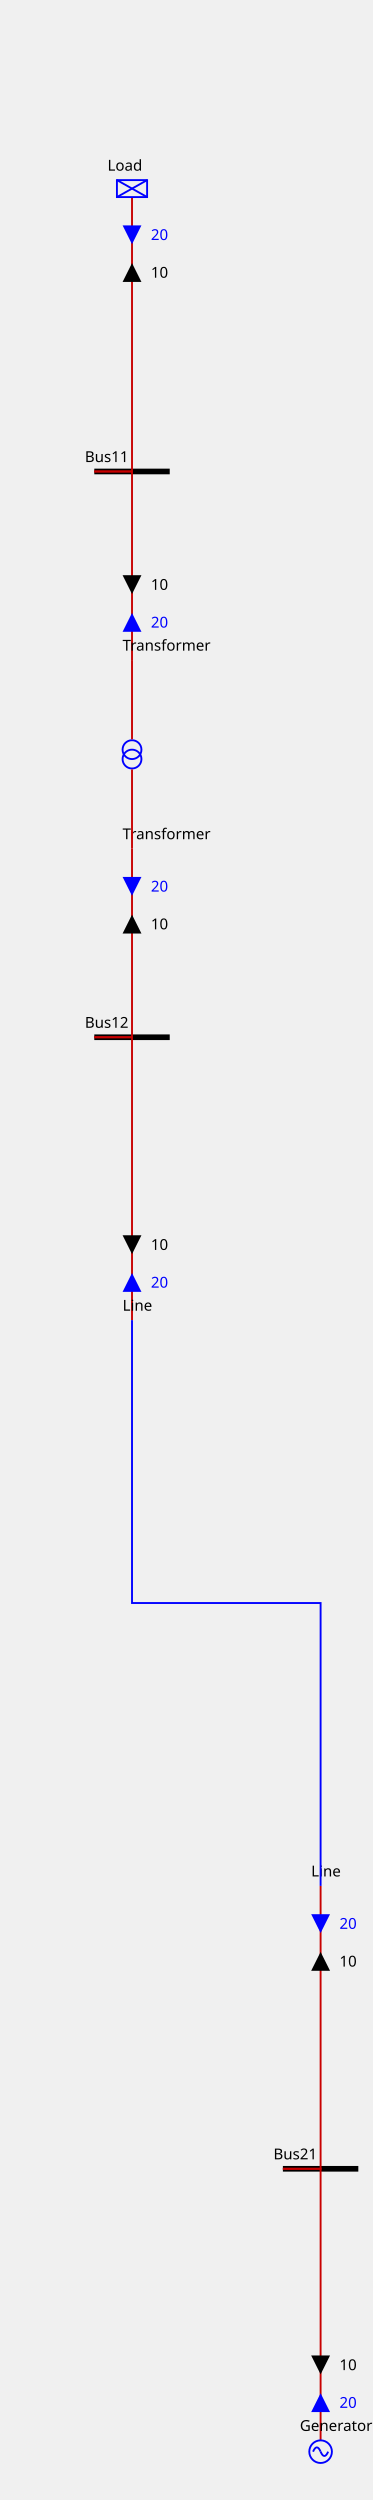
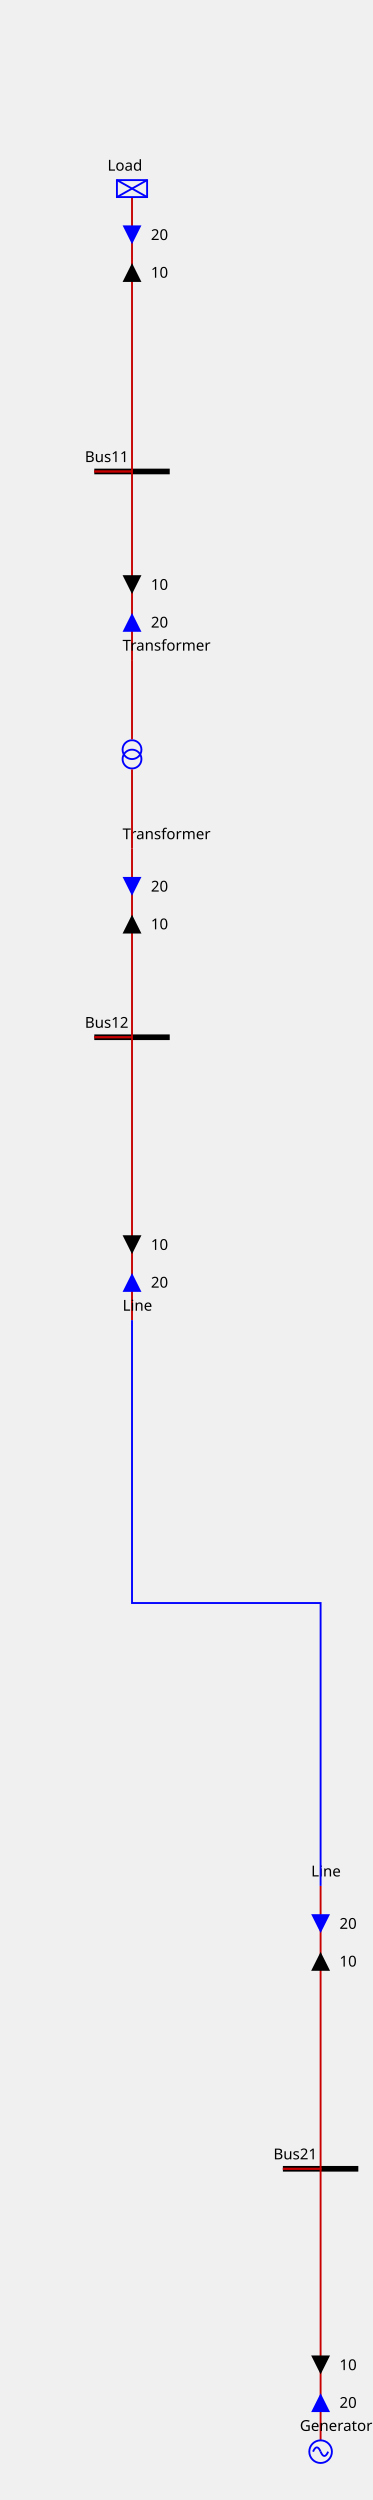
<svg xmlns="http://www.w3.org/2000/svg">
  <style>
.sld-up .sld-arrow-down {visibility: hidden}
.sld-down .sld-arrow-up {visibility: hidden}
.sld-closed .sld-sw-open {visibility: hidden}
.sld-open .sld-sw-closed {visibility: hidden}
.sld-hidden-node {visibility: hidden}
polyline {fill: none}
- .sld-top-feeder .sld-component-label {dominant-baseline: auto}
- .sld-bottom-feeder .sld-component-label {dominant-baseline: hanging}
- .sld-arrow-label {dominant-baseline: middle}
+ .sld-top-feeder .sld-label {dominant-baseline: auto}
+ .sld-bottom-feeder .sld-label {dominant-baseline: hanging}
+ .sld-arrow-p .sld-label {dominant-baseline: middle}
+ .sld-arrow-q .sld-label {dominant-baseline: middle}
.sld-constant-color {stroke: blue; fill: none}
.sld-wire.sld-constant-color {stroke: #c80000}
.sld-line.sld-constant-color {stroke: blue}
.sld-node.sld-constant-color {stroke: none; fill: black}
.sld-busbreaker-connection.sld-constant-color {stroke: none; fill: black}
.sld-busbar-section.sld-constant-color {stroke: black}
.sld-disconnector.sld-constant-color {stroke: black}
- .sld-component-label {stroke: none; fill: black}
+ .sld-label {stroke: none; fill: black}
.sld-busbar-section {stroke-width: 3}
.sld-breaker {stroke-width: 2; fill:white}
.sld-disconnector {stroke-width: 3}
.sld-vsc {font-size: 7.43px}
.sld-grid {stroke: #003700; stroke-dasharray: 1,10}
.sld-arrow-p {fill:black}
.sld-arrow-q {fill:blue}
+ .sld-label {font: 8px "Verdana"}
.sld-graph-label {font: 12px "Verdana"}
- .sld-component-label {font: 8px "Verdana"}
- .sld-arrow-label {font: 8px "Verdana"}

</style>
  <g>
    <g class="sld-busbar-section sld-constant-color" id="idBus11" transform="translate(50.0,250.0)">
      <line x1="0" x2="40.0" y1="0" y2="0" />
-       <text class="sld-component-label" id="Bus11_NW_LABEL" transform="rotate(0,0,0)" x="-5.0" y="-5.0">Bus11</text>
+       <text class="sld-label" id="Bus11_NW_LABEL" transform="rotate(0,0,0)" x="-5.0" y="-5.0">Bus11</text>
    </g>
    <g class="sld-wire sld-constant-color" id="_95_VoltageLevel11_95_Bus11_95_Load">
      <polyline points="50.0,250.0,70.0,250.0,70.0,104.5" />
    </g>
    <g class="sld-arrow-q sld-down" id="_95_VoltageLevel11_95_Bus11_95_Load_ARROW2" transform="matrix(1.0,0.0,-0.0,1.0,65.0,119.5)">
      <polygon class="sld-arrow-up" points="5,0 10,10 0,10" />
      <polygon class="sld-arrow-down" points="0,0 10,0 5,10" />
-       <text class="sld-arrow-label" transform="rotate(0,0,0)" x="15.0" y="5.0">20</text>
+       <text class="sld-label" transform="rotate(0,0,0)" x="15.0" y="5.0">20</text>
    </g>
    <g class="sld-arrow-p sld-up" id="_95_VoltageLevel11_95_Bus11_95_Load_ARROW1" transform="matrix(1.0,0.0,-0.0,1.0,65.0,139.5)">
      <polygon class="sld-arrow-up" points="5,0 10,10 0,10" />
      <polygon class="sld-arrow-down" points="0,0 10,0 5,10" />
-       <text class="sld-arrow-label" transform="rotate(0,0,0)" x="15.0" y="5.0">10</text>
+       <text class="sld-label" transform="rotate(0,0,0)" x="15.0" y="5.0">10</text>
    </g>
    <g class="sld-wire sld-constant-color" id="_95_VoltageLevel11_95_Bus11_95_Transformer_95_ONE">
      <polyline points="50.0,250.0,70.0,250.0,70.0,350.0" />
    </g>
    <g class="sld-arrow-q sld-down" id="_95_VoltageLevel11_95_Bus11_95_Transformer_95_ONE_ARROW2" transform="matrix(1.0,0.0,-0.0,1.0,65.0,325.0)">
      <polygon class="sld-arrow-up" points="5,0 10,10 0,10" transform="rotate(180.0,5.0,5.0)" />
      <polygon class="sld-arrow-down" points="0,0 10,0 5,10" transform="rotate(180.0,5.0,5.0)" />
-       <text class="sld-arrow-label" transform="rotate(0,0,0)" x="15.0" y="5.0">20</text>
+       <text class="sld-label" transform="rotate(0,0,0)" x="15.0" y="5.0">20</text>
    </g>
    <g class="sld-arrow-p sld-up" id="_95_VoltageLevel11_95_Bus11_95_Transformer_95_ONE_ARROW1" transform="matrix(1.0,0.0,-0.0,1.0,65.0,305.0)">
      <polygon class="sld-arrow-up" points="5,0 10,10 0,10" transform="rotate(180.0,5.0,5.0)" />
      <polygon class="sld-arrow-down" points="0,0 10,0 5,10" transform="rotate(180.0,5.0,5.0)" />
-       <text class="sld-arrow-label" transform="rotate(0,0,0)" x="15.0" y="5.0">10</text>
+       <text class="sld-label" transform="rotate(0,0,0)" x="15.0" y="5.0">10</text>
    </g>
    <g class="sld-load sld-constant-color" id="idLoad" transform="translate(62.0,95.5)">
      <rect height="9" width="16" />
      <line x1="0" x2="16" y1="0" y2="9" />
      <line x1="16" x2="0" y1="0" y2="9" />
-       <text class="sld-component-label" id="Load__LABEL" transform="rotate(0,0,0)" x="-5.0" y="-5.0">Load</text>
+       <text class="sld-label" id="Load__LABEL" transform="rotate(0,0,0)" x="-5.0" y="-5.0">Load</text>
    </g>
    <g class="sld-line sld-constant-color" id="idTransformer_95_ONE" transform="translate(70.0,350.0)">
-       <text class="sld-component-label" id="Transformer_ONE__LABEL" transform="rotate(0,0,0)" x="-5.0" y="-5.0">Transformer</text>
+       <text class="sld-label" id="Transformer_ONE__LABEL" transform="rotate(0,0,0)" x="-5.0" y="-5.0">Transformer</text>
    </g>
    <g class="sld-busbar-section sld-constant-color" id="idBus12" transform="translate(50.0,550.0)">
      <line x1="0" x2="40.0" y1="0" y2="0" />
-       <text class="sld-component-label" id="Bus12_NW_LABEL" transform="rotate(0,0,0)" x="-5.0" y="-5.0">Bus12</text>
+       <text class="sld-label" id="Bus12_NW_LABEL" transform="rotate(0,0,0)" x="-5.0" y="-5.0">Bus12</text>
    </g>
    <g class="sld-wire sld-constant-color" id="_95_VoltageLevel12_95_Bus12_95_Transformer_95_TWO">
      <polyline points="50.0,550.0,70.0,550.0,70.0,450.0" />
    </g>
    <g class="sld-arrow-q sld-down" id="_95_VoltageLevel12_95_Bus12_95_Transformer_95_TWO_ARROW2" transform="matrix(1.0,0.0,-0.0,1.0,65.0,465.0)">
      <polygon class="sld-arrow-up" points="5,0 10,10 0,10" />
      <polygon class="sld-arrow-down" points="0,0 10,0 5,10" />
-       <text class="sld-arrow-label" transform="rotate(0,0,0)" x="15.0" y="5.0">20</text>
+       <text class="sld-label" transform="rotate(0,0,0)" x="15.0" y="5.0">20</text>
    </g>
    <g class="sld-arrow-p sld-up" id="_95_VoltageLevel12_95_Bus12_95_Transformer_95_TWO_ARROW1" transform="matrix(1.0,0.0,-0.0,1.0,65.0,485.0)">
      <polygon class="sld-arrow-up" points="5,0 10,10 0,10" />
      <polygon class="sld-arrow-down" points="0,0 10,0 5,10" />
-       <text class="sld-arrow-label" transform="rotate(0,0,0)" x="15.0" y="5.0">10</text>
+       <text class="sld-label" transform="rotate(0,0,0)" x="15.0" y="5.0">10</text>
    </g>
    <g class="sld-wire sld-constant-color" id="_95_VoltageLevel12_95_Bus12_95_Line_95_ONE">
      <polyline points="50.0,550.0,70.0,550.0,70.0,700.0" />
    </g>
    <g class="sld-arrow-q sld-down" id="_95_VoltageLevel12_95_Bus12_95_Line_95_ONE_ARROW2" transform="matrix(1.0,0.0,-0.0,1.0,65.0,675.0)">
      <polygon class="sld-arrow-up" points="5,0 10,10 0,10" transform="rotate(180.0,5.0,5.0)" />
      <polygon class="sld-arrow-down" points="0,0 10,0 5,10" transform="rotate(180.0,5.0,5.0)" />
-       <text class="sld-arrow-label" transform="rotate(0,0,0)" x="15.0" y="5.0">20</text>
+       <text class="sld-label" transform="rotate(0,0,0)" x="15.0" y="5.0">20</text>
    </g>
    <g class="sld-arrow-p sld-up" id="_95_VoltageLevel12_95_Bus12_95_Line_95_ONE_ARROW1" transform="matrix(1.0,0.0,-0.0,1.0,65.0,655.0)">
      <polygon class="sld-arrow-up" points="5,0 10,10 0,10" transform="rotate(180.0,5.0,5.0)" />
      <polygon class="sld-arrow-down" points="0,0 10,0 5,10" transform="rotate(180.0,5.0,5.0)" />
-       <text class="sld-arrow-label" transform="rotate(0,0,0)" x="15.0" y="5.0">10</text>
+       <text class="sld-label" transform="rotate(0,0,0)" x="15.0" y="5.0">10</text>
    </g>
    <g class="sld-line sld-constant-color" id="idTransformer_95_TWO" transform="translate(70.0,450.0)">
-       <text class="sld-component-label" id="Transformer_TWO__LABEL" transform="rotate(0,0,0)" x="-5.0" y="-5.0">Transformer</text>
+       <text class="sld-label" id="Transformer_TWO__LABEL" transform="rotate(0,0,0)" x="-5.0" y="-5.0">Transformer</text>
    </g>
    <g class="sld-line sld-constant-color" id="idLine_95_ONE" transform="translate(70.0,700.0)">
-       <text class="sld-component-label" id="Line_ONE__LABEL" transform="rotate(0,0,0)" x="-5.0" y="-5.0">Line</text>
+       <text class="sld-label" id="Line_ONE__LABEL" transform="rotate(0,0,0)" x="-5.0" y="-5.0">Line</text>
    </g>
    <g class="sld-two-wt sld-constant-color" id="idTransformer_95_ONE_95_Transformer_95_TWO" transform="translate(65.0,392.5)">
      <circle cx="5" cy="10" id="idTransformer_95_ONE_95_Transformer_95_TWO_TWO_WINDINGS_TRANSFORMER-WINDING1" r="5" transform="rotate(180.0,5.0,7.5)" />
      <circle cx="5" cy="5" id="idTransformer_95_ONE_95_Transformer_95_TWO_TWO_WINDINGS_TRANSFORMER-WINDING2" r="5" transform="rotate(180.0,5.0,7.5)" />
    </g>
    <g class="sld-wire sld-constant-color" id="_95_Substation1_95_Transformer_95_ONE_95_Transformer_95_ONE_95_Transformer_95_TWO">
      <polyline points="70.0,350.0,70.0,370.0,70.0,392.0" />
    </g>
    <g class="sld-wire sld-constant-color" id="_95_Substation1_95_Transformer_95_ONE_95_Transformer_95_TWO_95_Transformer_95_TWO">
      <polyline points="70.0,408.0,70.0,430.0,70.0,450.0" />
    </g>
    <g class="sld-busbar-section sld-constant-color" id="idBus21" transform="translate(150.0,1150.0)">
      <line x1="0" x2="40.0" y1="0" y2="0" />
-       <text class="sld-component-label" id="Bus21_NW_LABEL" transform="rotate(0,0,0)" x="-5.0" y="-5.0">Bus21</text>
+       <text class="sld-label" id="Bus21_NW_LABEL" transform="rotate(0,0,0)" x="-5.0" y="-5.0">Bus21</text>
    </g>
    <g class="sld-wire sld-constant-color" id="_95_VoltageLevel21_95_Bus21_95_Generator">
      <polyline points="150.0,1150.0,170.0,1150.0,170.0,1294.0" />
    </g>
    <g class="sld-arrow-q sld-down" id="_95_VoltageLevel21_95_Bus21_95_Generator_ARROW2" transform="matrix(1.0,0.0,-0.0,1.0,165.0,1269.0)">
      <polygon class="sld-arrow-up" points="5,0 10,10 0,10" transform="rotate(180.0,5.0,5.0)" />
      <polygon class="sld-arrow-down" points="0,0 10,0 5,10" transform="rotate(180.0,5.0,5.0)" />
-       <text class="sld-arrow-label" transform="rotate(0,0,0)" x="15.0" y="5.0">20</text>
+       <text class="sld-label" transform="rotate(0,0,0)" x="15.0" y="5.0">20</text>
    </g>
    <g class="sld-arrow-p sld-up" id="_95_VoltageLevel21_95_Bus21_95_Generator_ARROW1" transform="matrix(1.0,0.0,-0.0,1.0,165.0,1249.0)">
      <polygon class="sld-arrow-up" points="5,0 10,10 0,10" transform="rotate(180.0,5.0,5.0)" />
      <polygon class="sld-arrow-down" points="0,0 10,0 5,10" transform="rotate(180.0,5.0,5.0)" />
-       <text class="sld-arrow-label" transform="rotate(0,0,0)" x="15.0" y="5.0">10</text>
+       <text class="sld-label" transform="rotate(0,0,0)" x="15.0" y="5.0">10</text>
    </g>
    <g class="sld-wire sld-constant-color" id="_95_VoltageLevel21_95_Bus21_95_Line_95_TWO">
      <polyline points="150.0,1150.0,170.0,1150.0,170.0,1000.0" />
    </g>
    <g class="sld-arrow-q sld-down" id="_95_VoltageLevel21_95_Bus21_95_Line_95_TWO_ARROW2" transform="matrix(1.0,0.0,-0.0,1.0,165.0,1015.0)">
      <polygon class="sld-arrow-up" points="5,0 10,10 0,10" />
      <polygon class="sld-arrow-down" points="0,0 10,0 5,10" />
-       <text class="sld-arrow-label" transform="rotate(0,0,0)" x="15.0" y="5.0">20</text>
+       <text class="sld-label" transform="rotate(0,0,0)" x="15.0" y="5.0">20</text>
    </g>
    <g class="sld-arrow-p sld-up" id="_95_VoltageLevel21_95_Bus21_95_Line_95_TWO_ARROW1" transform="matrix(1.0,0.0,-0.0,1.0,165.0,1035.0)">
      <polygon class="sld-arrow-up" points="5,0 10,10 0,10" />
      <polygon class="sld-arrow-down" points="0,0 10,0 5,10" />
-       <text class="sld-arrow-label" transform="rotate(0,0,0)" x="15.0" y="5.0">10</text>
+       <text class="sld-label" transform="rotate(0,0,0)" x="15.0" y="5.0">10</text>
    </g>
    <g class="sld-generator sld-constant-color" id="idGenerator" transform="translate(164.0,1294.0)">
      <circle cx="6" cy="6" r="6" />
      <path d="M6,6 A 6 40 0 0 0 2,6" />
      <path d="M6,6 A 6 40 0 0 0 10,6" />
-       <text class="sld-component-label" id="Generator__LABEL" transform="rotate(0,0,0)" x="-5.0" y="-5.0">Generator</text>
+       <text class="sld-label" id="Generator__LABEL" transform="rotate(0,0,0)" x="-5.0" y="-5.0">Generator</text>
    </g>
    <g class="sld-line sld-constant-color" id="idLine_95_TWO" transform="translate(170.0,1000.0)">
-       <text class="sld-component-label" id="Line_TWO__LABEL" transform="rotate(0,0,0)" x="-5.0" y="-5.0">Line</text>
+       <text class="sld-label" id="Line_TWO__LABEL" transform="rotate(0,0,0)" x="-5.0" y="-5.0">Line</text>
    </g>
    <polyline class="sld-line sld-constant-color" id="idLine" points="70.0,700.0,70.0,850.0,170.0,850.0,170.0,1000.0" />
    <g id="LABEL_VL_VoltageLevel11">
      <text class="sld-graph-label" transform="rotate(0,0,0)" x="0.0" y="-10.0">VoltageLevel11</text>
    </g>
    <g id="LABEL_VL_VoltageLevel12">
      <text class="sld-graph-label" transform="rotate(0,0,0)" x="0.0" y="-10.0">VoltageLevel12</text>
    </g>
    <g id="LABEL_VL_VoltageLevel21">
      <text class="sld-graph-label" transform="rotate(0,0,0)" x="0.0" y="-10.0">VoltageLevel21</text>
    </g>
  </g>
</svg>
